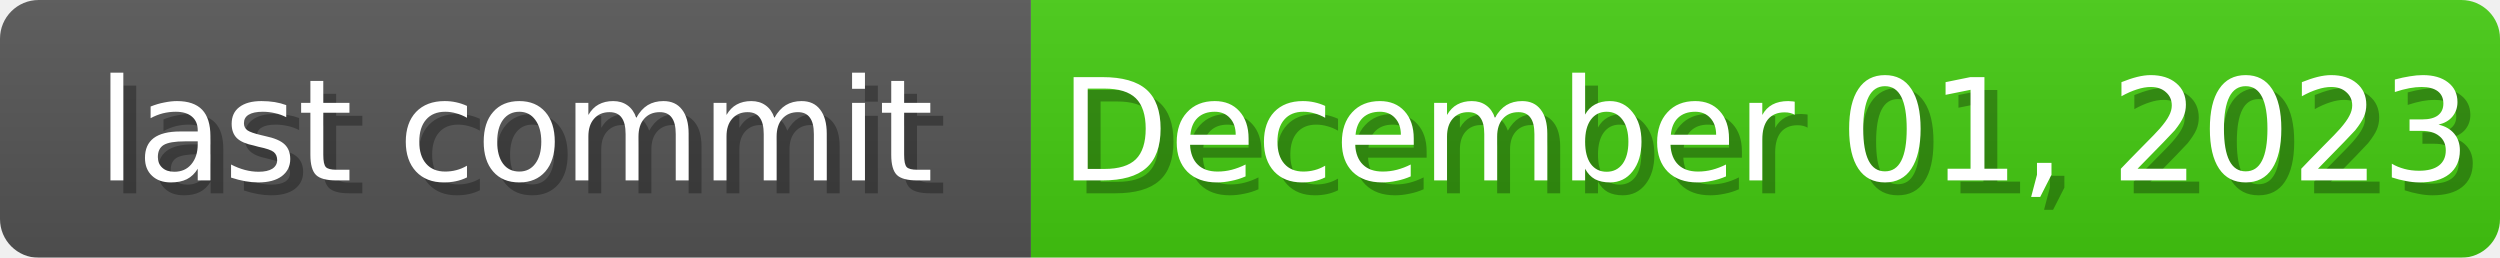
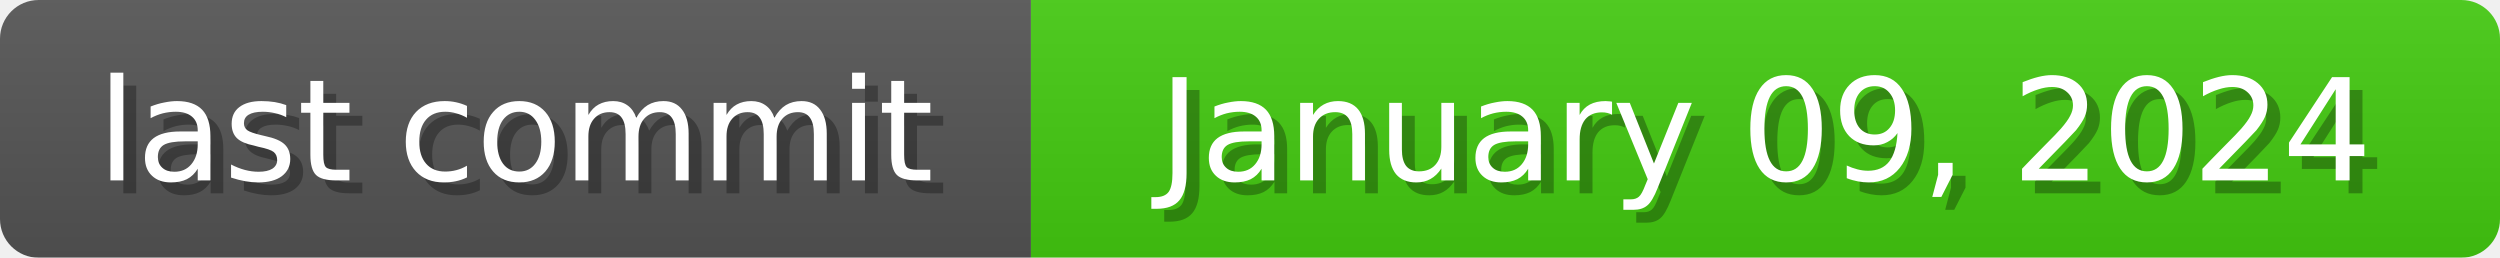
<svg xmlns="http://www.w3.org/2000/svg" width="194" height="20">
  <linearGradient id="b" x2="0" y2="100%">
    <stop offset="0" stop-color="#bbb" stop-opacity=".1" />
    <stop offset="1" stop-opacity=".1" />
  </linearGradient>
  <mask id="anybadge_1">
    <rect width="194" height="20" rx="3" fill="#fff" />
  </mask>
  <g mask="url(#anybadge_1)">
    <path fill="#555" d="M0 0h80v20H0z" />
    <path fill="#4c1" d="M80 0h114v20H80z" />
    <path fill="url(#b)" d="M0 0h194v20H0z" />
  </g>
  <g fill="#fff" text-anchor="middle" font-family="DejaVu Sans,Verdana,Geneva,sans-serif" font-size="11">
    <text x="41.0" y="15" fill="#010101" fill-opacity=".3">last commit</text>
    <text x="40.0" y="14">last commit</text>
  </g>
  <g fill="#fff" text-anchor="middle" font-family="DejaVu Sans,Verdana,Geneva,sans-serif" font-size="11">
-     <text x="138.0" y="15" fill="#010101" fill-opacity=".3">December 01, 2023</text>
-     <text x="137.0" y="14">December 01, 2023</text>
+     <text x="138.0" y="15" fill="#010101" fill-opacity=".3">January 09, 2024</text>
+     <text x="137.0" y="14">January 09, 2024</text>
  </g>
</svg>
